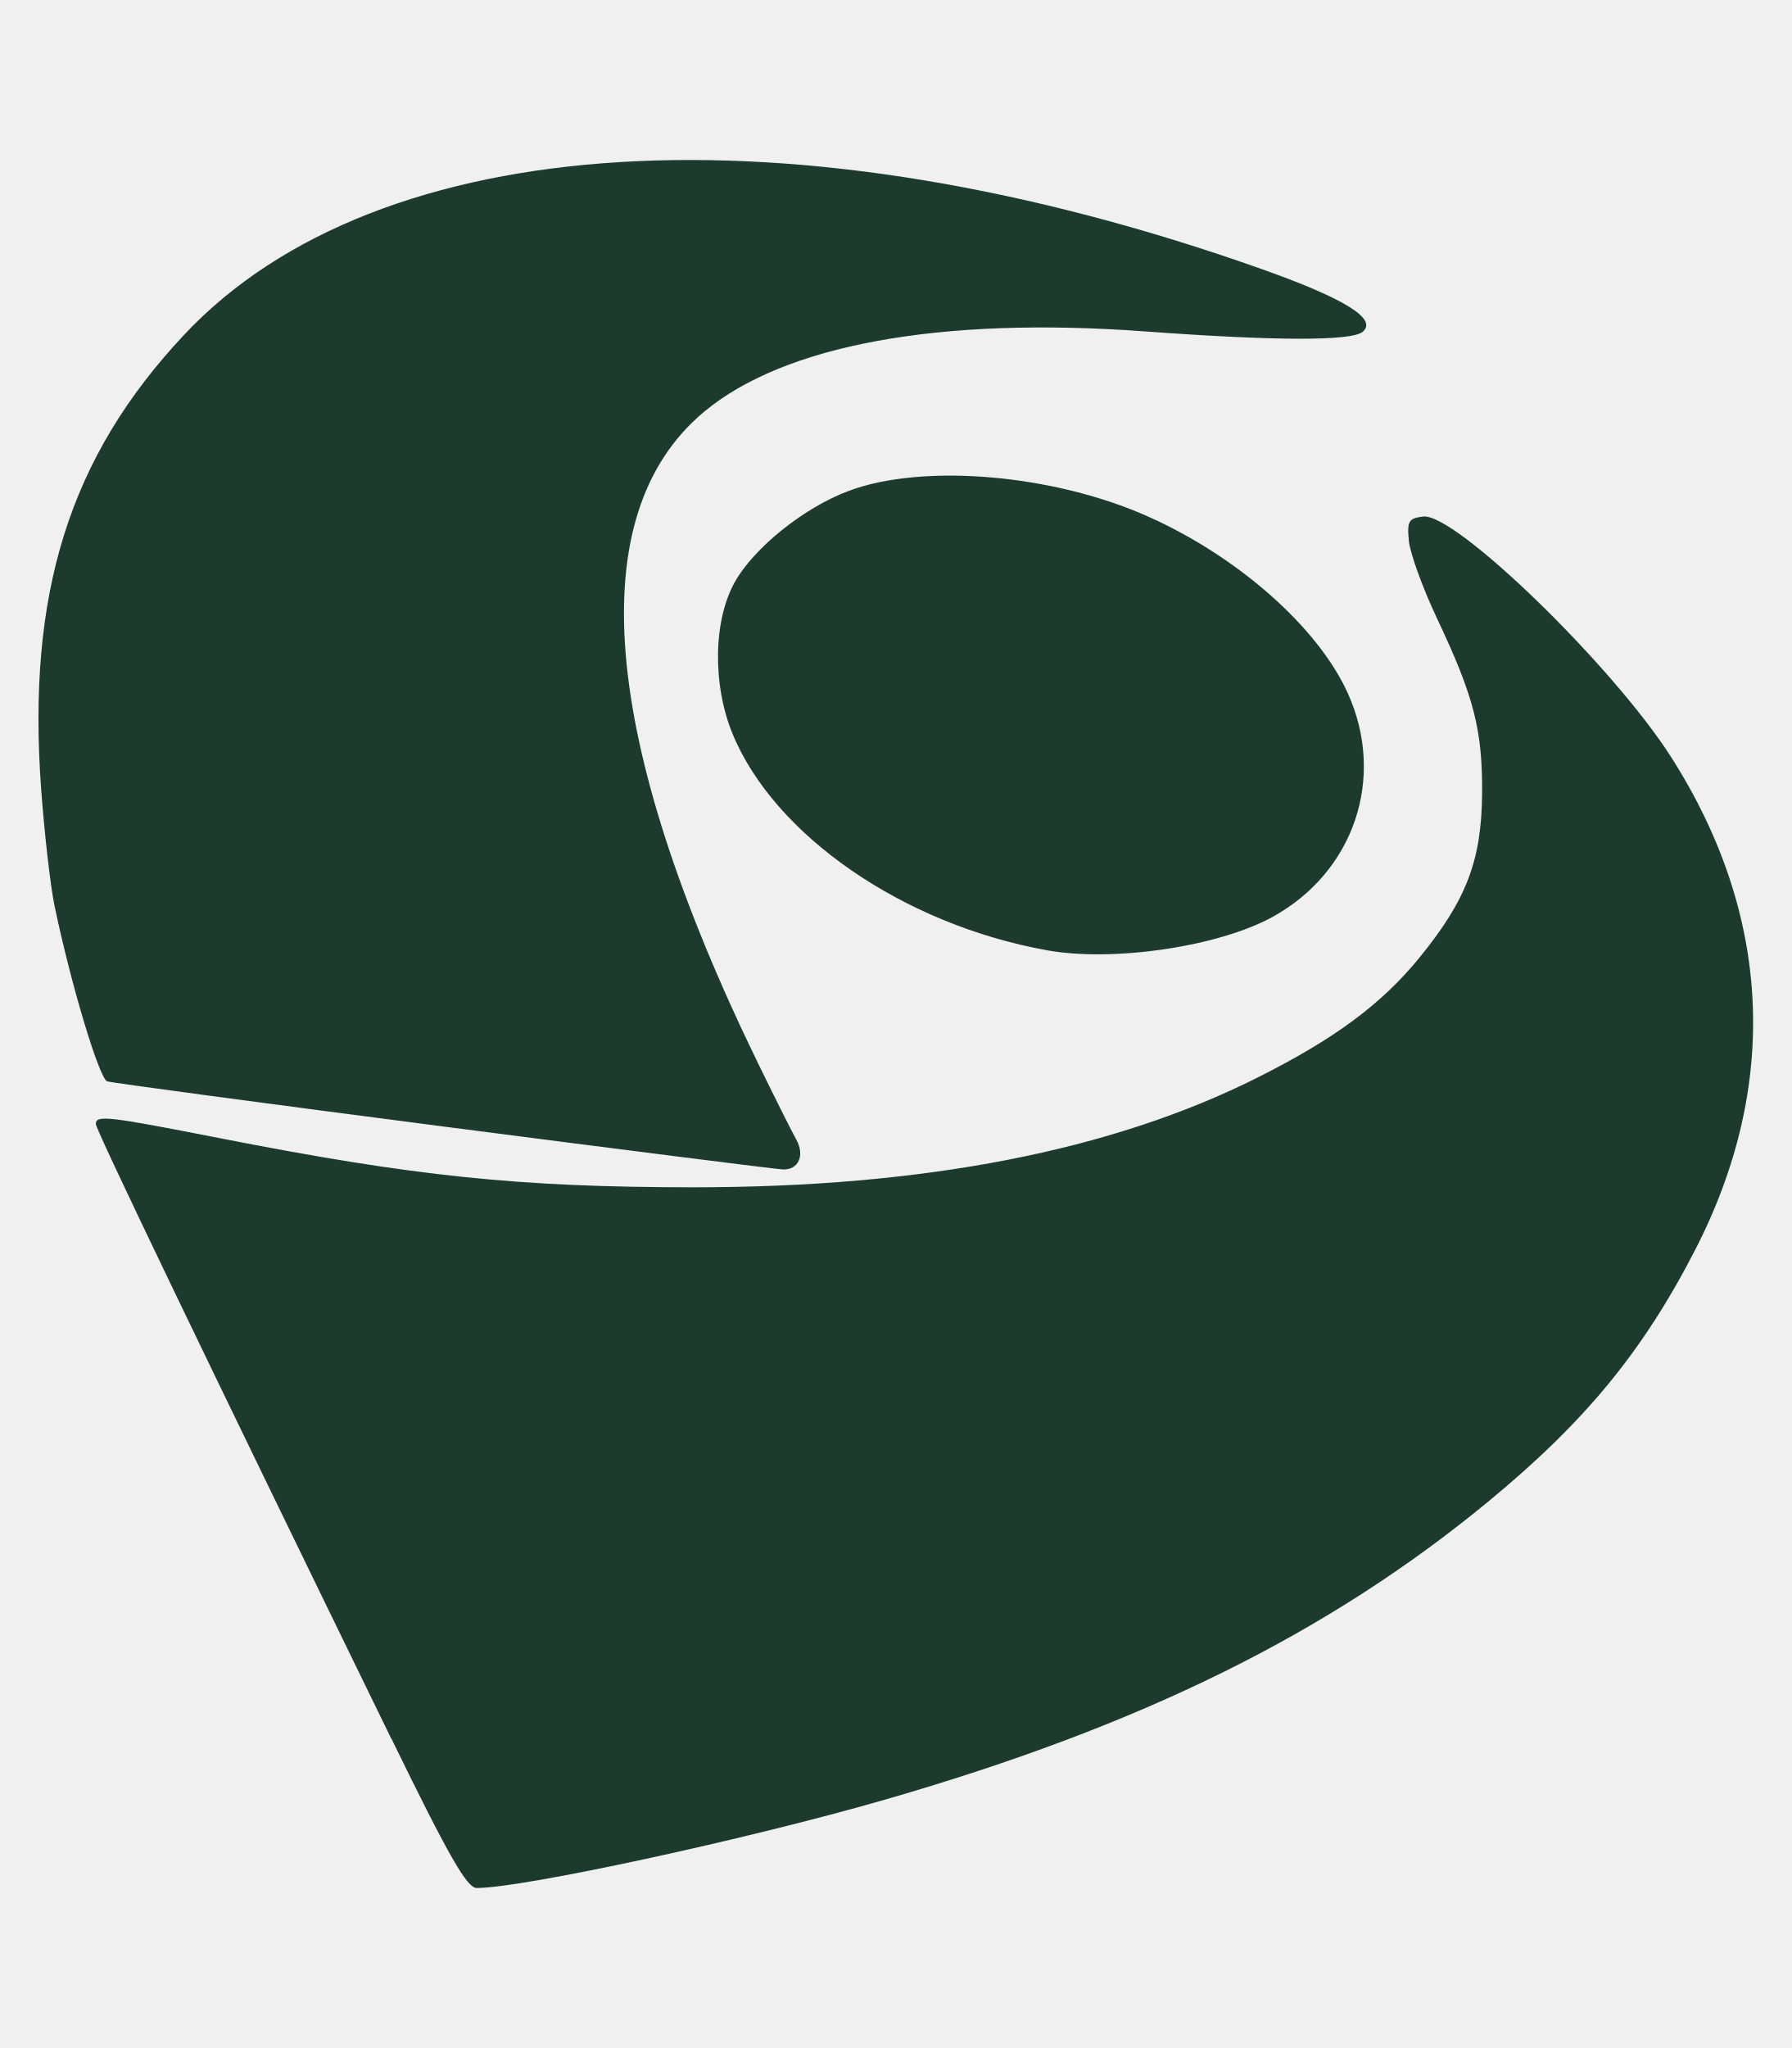
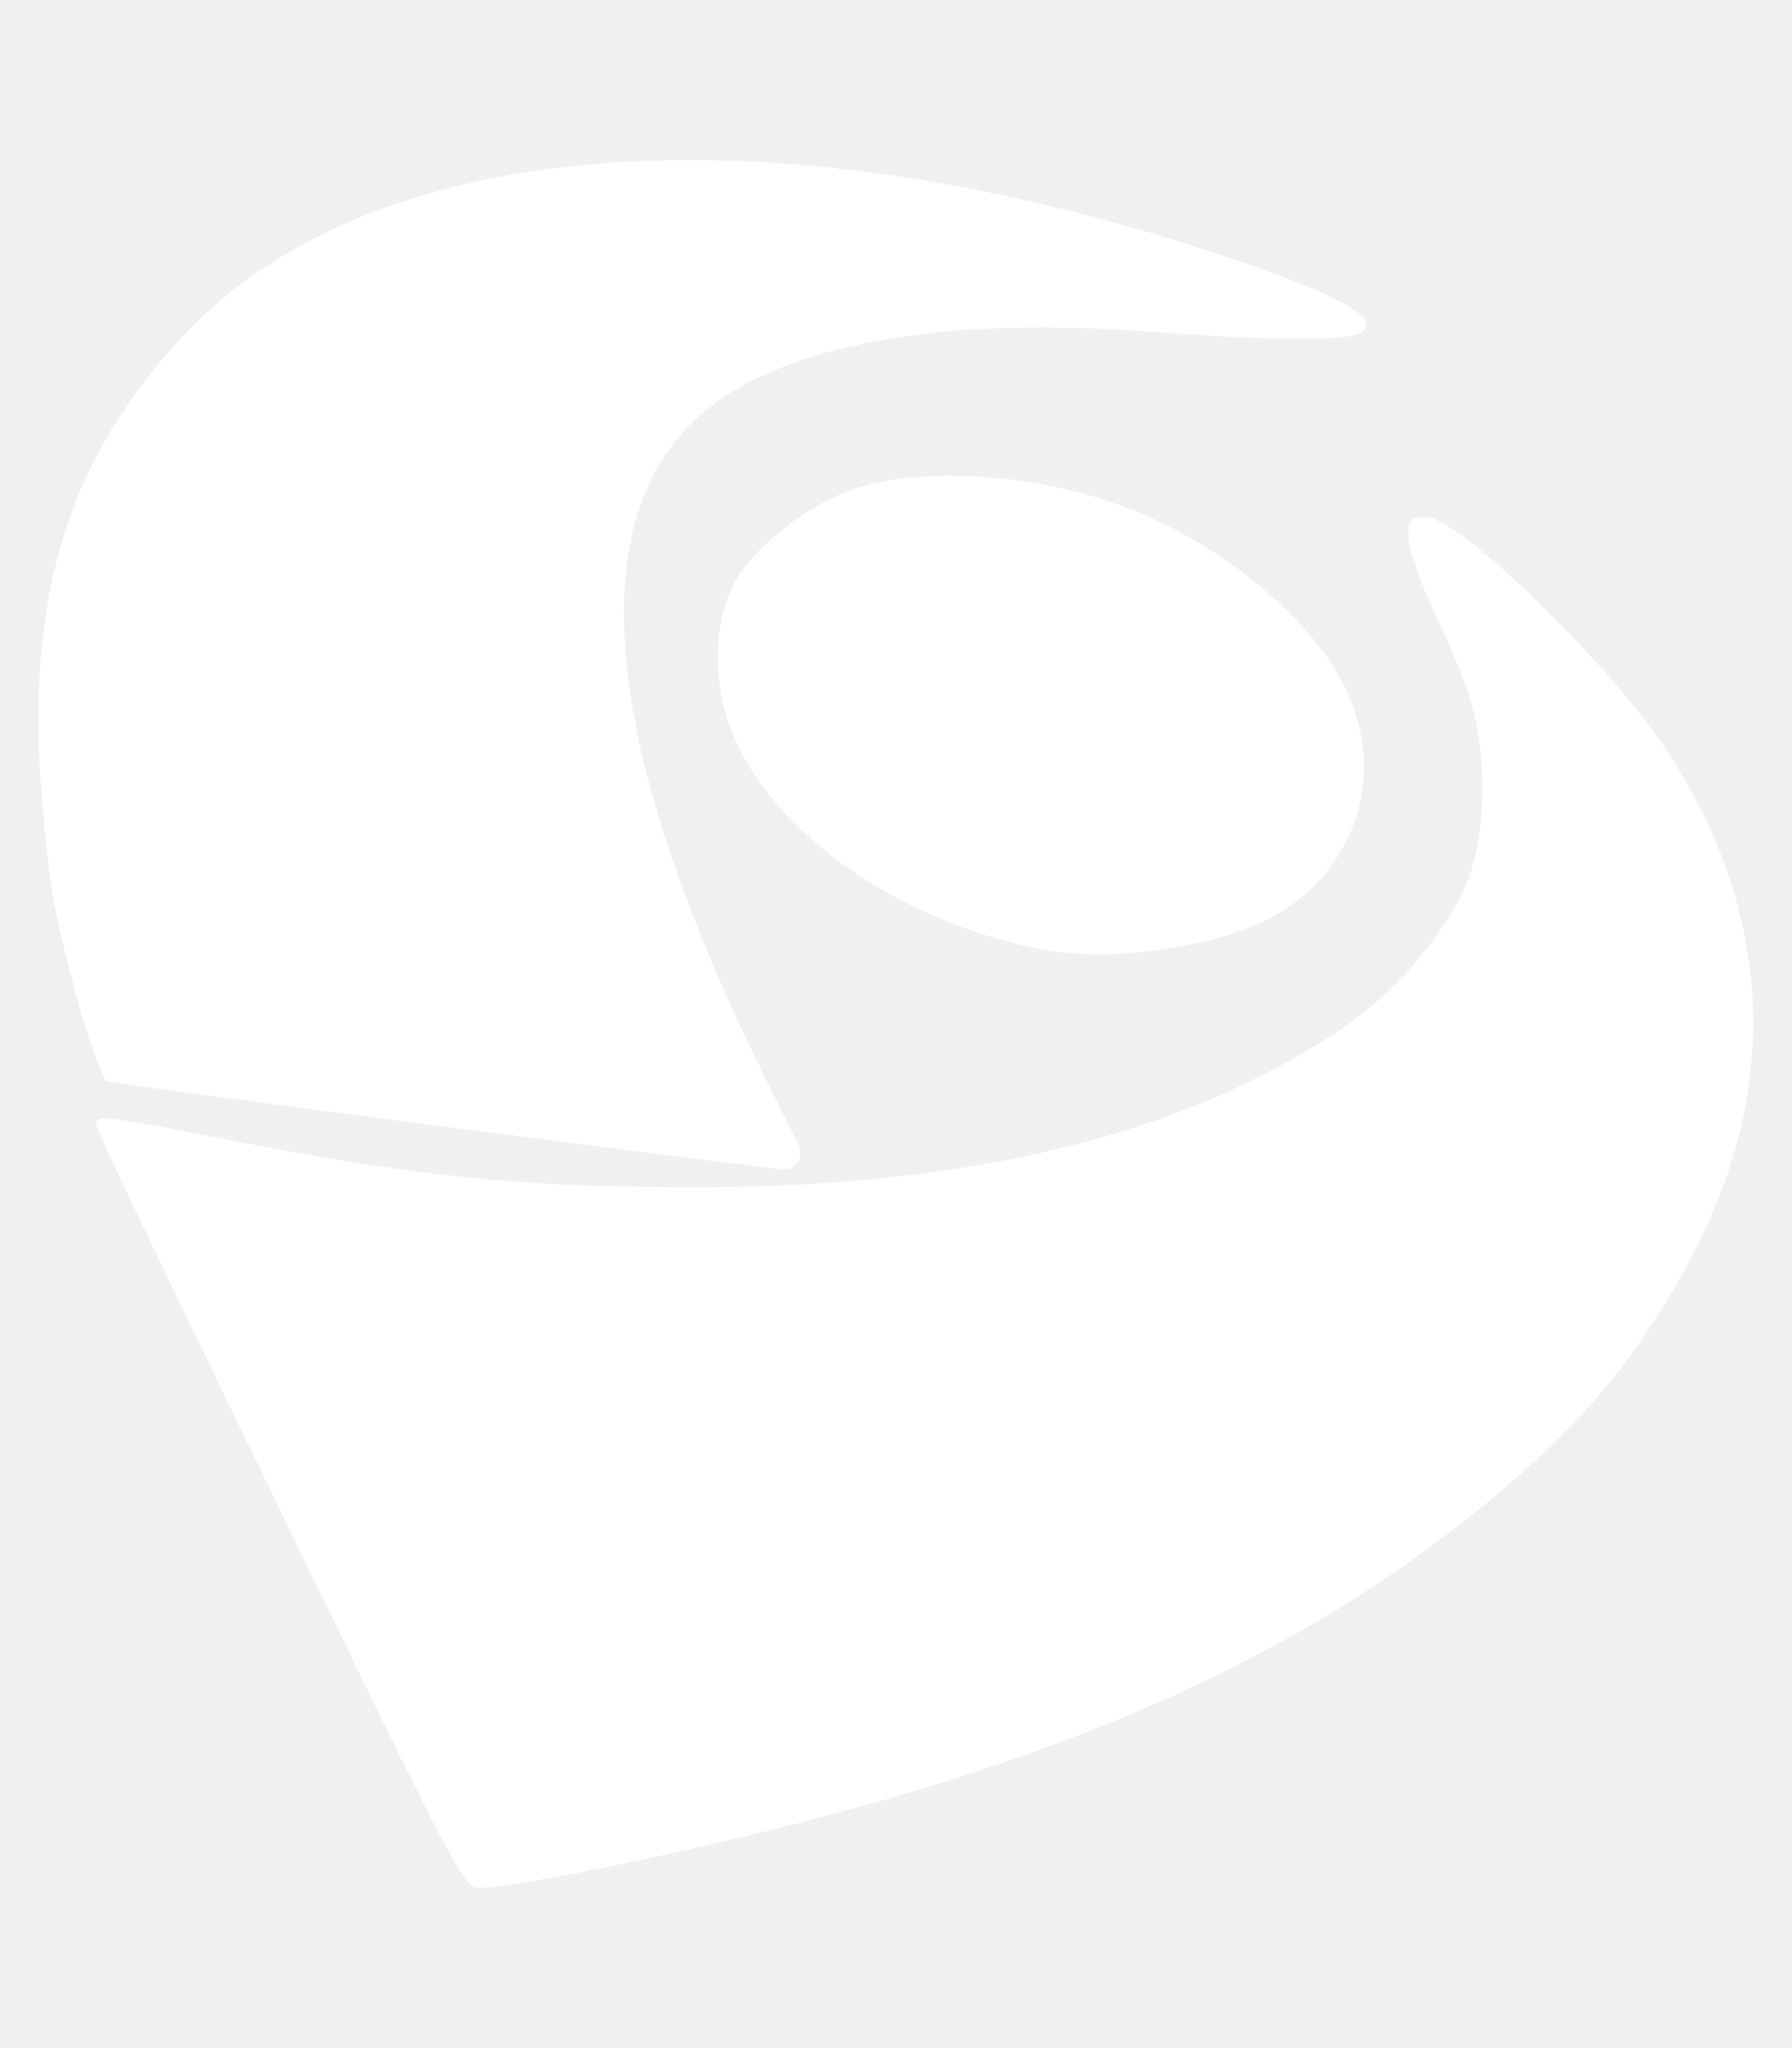
- <svg xmlns="http://www.w3.org/2000/svg" color="#1d3a2e" fill="#1d3a2e" id="svg8" version="1.1" viewBox="0 0 448 512" height="512" width="448">
+ <svg xmlns="http://www.w3.org/2000/svg" color="#ffffff" fill="#ffffff" id="svg8" version="1.1" viewBox="0 0 448 512" height="512" width="448">
  <defs id="defs2" />
  <g id="layer6">
    <path id="path2" d="M 97.872,434.733 C 51.534,339.784 23.966,282.444 23.966,281.02 c 0,-2.322 2.832,-2 30.672,3.46 48.965,9.614 75.126,12.326 118.735,12.343 57.697,0.016 104.681,-9.122 141.185,-27.484 19.312,-9.715 30.926,-18.328 40.437,-29.993 11.716,-14.378 15.48,-24.28 15.615,-40.946 0.119,-15.852 -2.018,-24.212 -11.19,-43.609 -3.629,-7.664 -6.817,-16.463 -7.121,-19.55 -0.475,-4.968 -0.068,-5.681 3.594,-6.104 8.003,-0.948 47.507,37.402 62.055,60.241 25.076,39.386 27.112,81.993 5.884,123.195 -13.039,25.313 -27.45,42.827 -51.577,62.734 -40.098,33.062 -86.708,56.086 -151.068,74.635 C 186.616,459.911 130.715,472 119.202,472 c -2.441,0 -7.02,-8.003 -21.296,-37.283 l -0.034,0.015 z M 110.776,281.612 C 65.76,275.78 27.985,270.709 26.815,270.337 24.816,269.693 17.661,245.821 13.625,226.39 12.608,221.473 11.116,208.451 10.302,197.432 6.672,148.261 17.371,114.266 46.041,83.697 94.584,31.985 198.517,25.694 315.778,67.369 c 20.583,7.324 28.755,12.411 24.975,15.581 -2.797,2.34 -21.753,2.306 -54.509,-0.102 -51.205,-3.764 -90.183,3.357 -110.275,20.176 -30.587,25.602 -25.923,81.724 13.531,162.682 4.273,8.766 8.579,17.345 9.563,19.091 2.29,4.018 0.628,7.749 -3.357,7.562 -1.698,-0.081 -39.915,-4.912 -84.929,-10.746 z m 151.016,-44.047 c -35.928,-6.46 -68.227,-28.739 -78.654,-54.221 -5.002,-12.242 -4.764,-28.213 0.576,-37.775 4.833,-8.647 17.311,-18.65 28.485,-22.838 18.599,-6.968 51.17,-4.189 74.907,6.41 22.532,10.055 42.507,27.738 49.932,44.185 9.529,21.108 1.593,44.66 -18.821,55.901 -13.531,7.443 -39.827,11.326 -56.442,8.341 h 0.018 z" style="fill:currentColor;stroke-width:0.068" />
  </g>
</svg>
